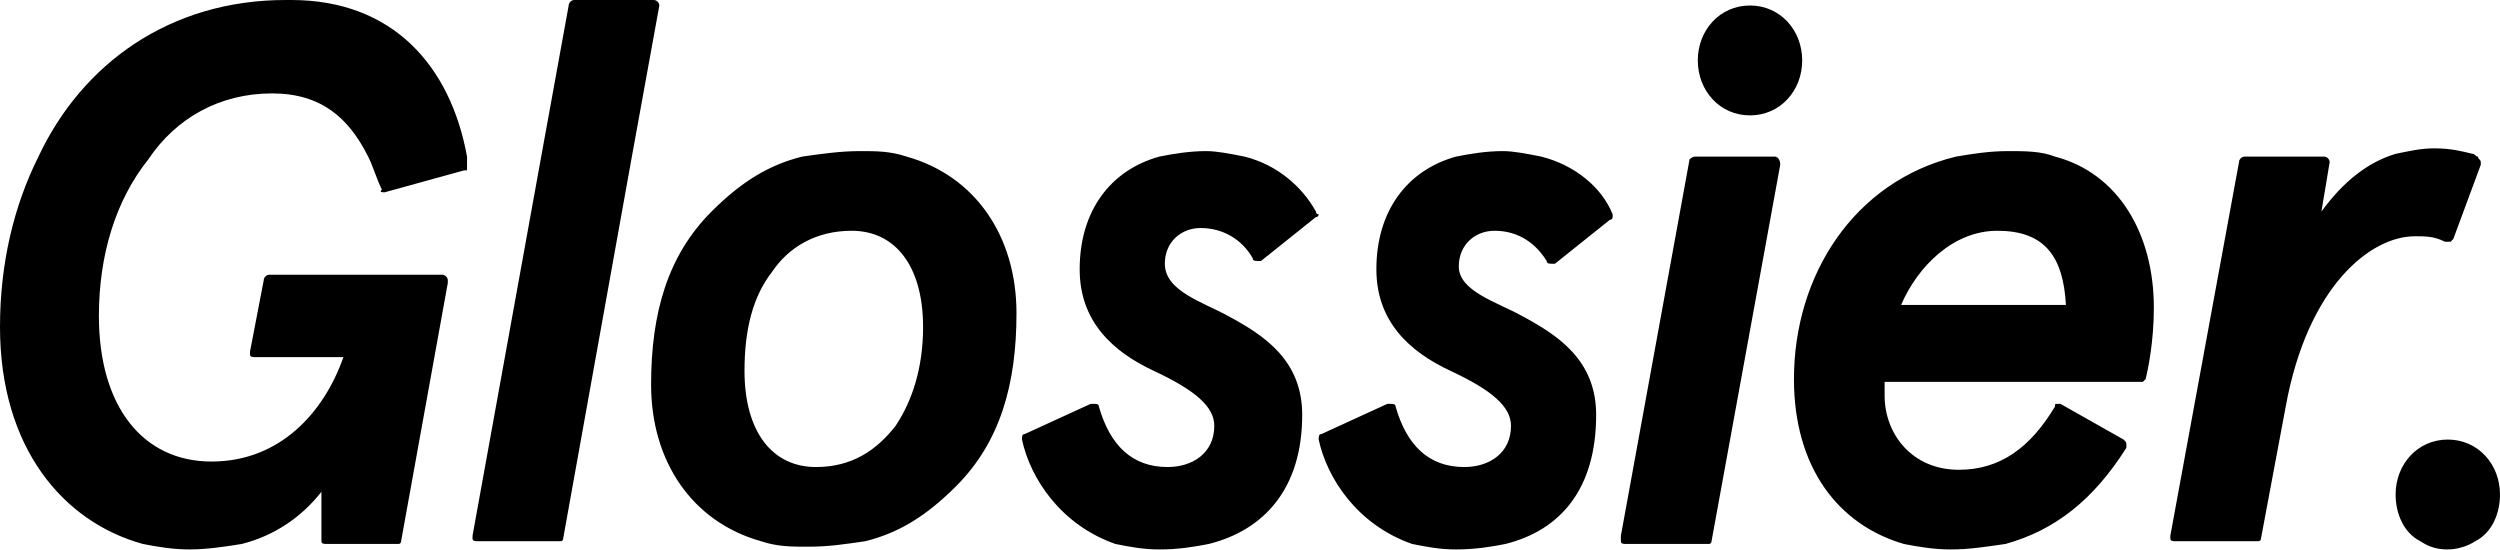
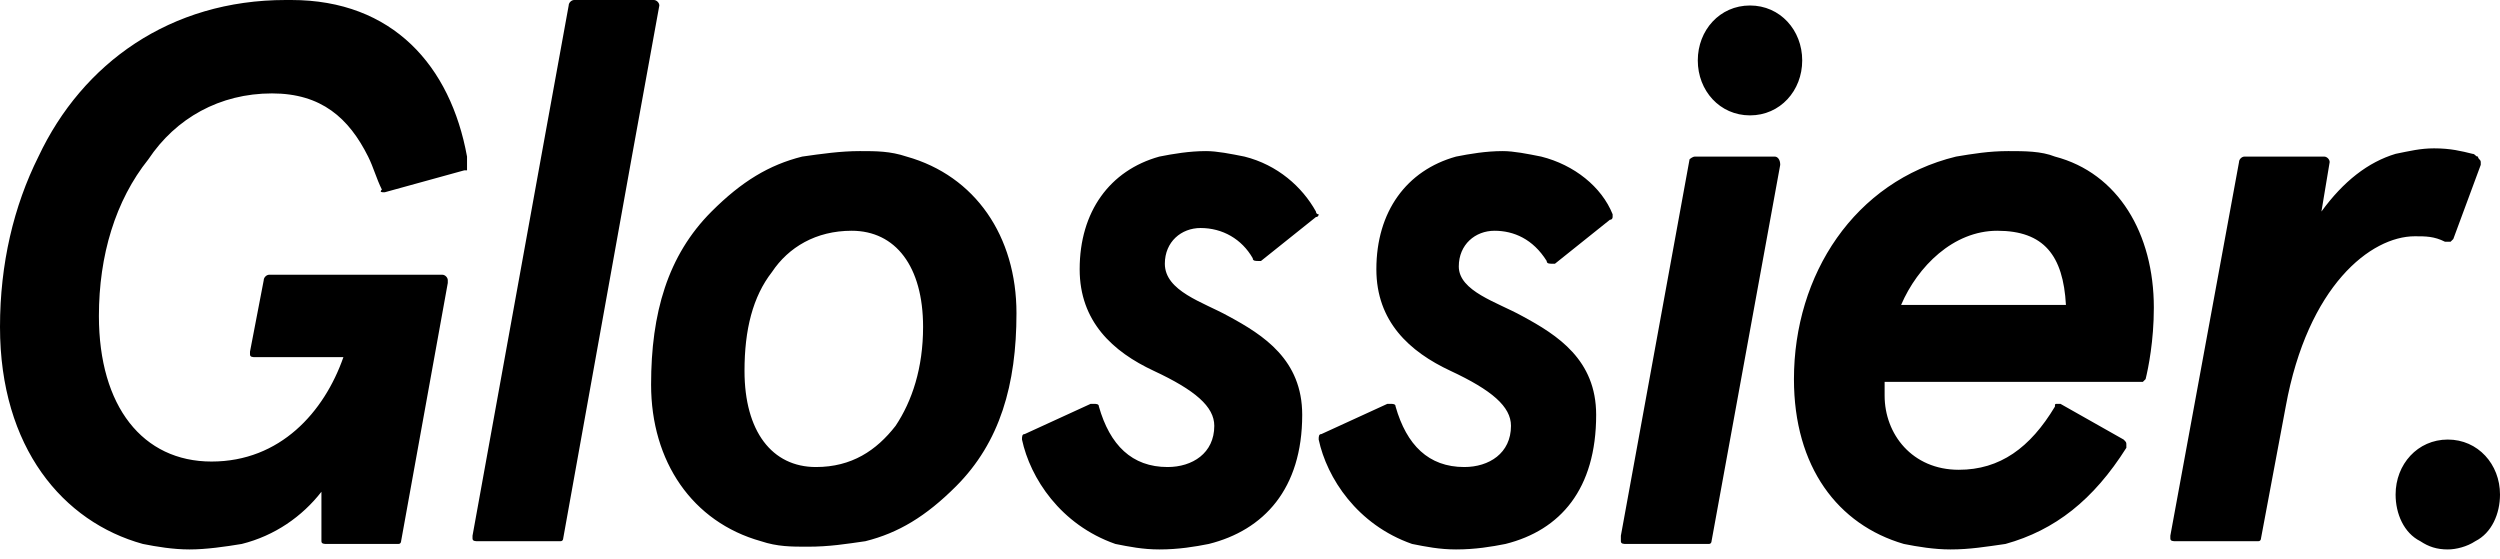
- <svg xmlns="http://www.w3.org/2000/svg" width="91" height="20" viewBox="0 0 91 20">
-   <g fill="none" fill-rule="evenodd">
-     <g class="inherit-fill" fill="#000" fill-rule="nonzero">
-       <path d="M17 5.7C16.4 2.4 14.3 0 10.6 0h-.2C6.2 0 3 2.3 1.4 5.7.5 7.5 0 9.6 0 11.9c0 4.4 2.3 7.1 5.2 7.9.5.1 1.1.2 1.7.2.6 0 1.3-.1 1.9-.2 1.2-.3 2.2-1 2.9-1.9v1.8c0 .1.1.1.2.1h2.6c.1 0 .1-.1.1-.1l1.7-9.4v-.1c0-.1-.1-.2-.2-.2H9.8c-.1 0-.2.1-.2.2l-.5 2.6v.1c0 .1.1.1.2.1h3.2c-.7 2-2.3 3.8-4.8 3.8s-4.1-2-4.1-5.3c0-2.2.6-4.2 1.8-5.7 1-1.5 2.6-2.4 4.5-2.4 1.8 0 2.8.9 3.5 2.3.2.4.3.8.5 1.2-.1.1 0 .1.1.1l2.9-.8h.1v-.5zm7-5.5c0-.1-.1-.2-.2-.2h-2.9c-.1 0-.2.1-.2.2l-1 5.5-2.5 13.8v.1c0 .1.1.1.2.1h3c.1 0 .1-.1.1-.1L23 5.7l1-5.5zm9 5.5c-.6-.2-1.1-.2-1.7-.2-.7 0-1.4.1-2.1.2-1.2.3-2.2.9-3.3 2-1.6 1.6-2.2 3.7-2.2 6.3 0 2.8 1.5 5 4 5.7.6.2 1.1.2 1.7.2.8 0 1.4-.1 2.1-.2 1.2-.3 2.2-.9 3.3-2 1.6-1.6 2.2-3.7 2.2-6.3 0-2.8-1.5-5-4-5.7zm-.4 9.8c-.7.9-1.6 1.5-2.9 1.5-1.6 0-2.6-1.3-2.6-3.5 0-1.5.3-2.7 1-3.6.6-.9 1.6-1.5 2.9-1.5 1.6 0 2.6 1.3 2.6 3.5 0 1.5-.4 2.7-1 3.6zm15.3-7.8c-.5-.9-1.4-1.7-2.6-2-.5-.1-1-.2-1.4-.2-.6 0-1.2.1-1.7.2-1.8.5-2.9 2-2.9 4.1 0 1.9 1.2 3 2.7 3.7 1.5.7 2.2 1.3 2.2 2 0 1-.8 1.5-1.7 1.5-1.3 0-2.1-.8-2.5-2.2 0-.1-.1-.1-.2-.1h-.1l-2.4 1.1c-.1 0-.1.1-.1.2.3 1.4 1.4 3.1 3.4 3.8.5.1 1 .2 1.6.2.7 0 1.3-.1 1.8-.2 2-.5 3.4-2 3.4-4.7 0-2-1.4-2.9-2.7-3.6-.9-.5-2.3-.9-2.3-1.9 0-.8.6-1.3 1.3-1.3.8 0 1.5.4 1.9 1.1 0 .1.1.1.2.1h.1l2-1.6c.1 0 .1-.1.1-.1-.1 0-.1-.1-.1-.1zm8.2-2c-.5-.1-1-.2-1.4-.2-.6 0-1.2.1-1.7.2-1.8.5-2.9 2-2.9 4.1 0 1.9 1.2 3 2.7 3.7 1.5.7 2.2 1.3 2.2 2 0 1-.8 1.5-1.7 1.5-1.3 0-2.1-.8-2.5-2.2 0-.1-.1-.1-.2-.1h-.1l-2.4 1.1c-.1 0-.1.1-.1.2.3 1.4 1.4 3.1 3.4 3.8.5.1 1 .2 1.6.2.7 0 1.3-.1 1.8-.2 2-.5 3.3-2 3.3-4.7 0-2-1.4-2.9-2.7-3.6-.9-.5-2.3-.9-2.3-1.8 0-.8.6-1.3 1.3-1.3.7 0 1.4.3 1.9 1.1 0 .1.1.1.2.1h.1l2-1.6c.1 0 .1-.1.1-.1v-.1c-.4-1-1.4-1.8-2.6-2.1zm8.5 0h-2.9c-.1 0-.2.1-.2.1L59 19.5v.2c0 .1.1.1.2.1h3c.1 0 .1-.1.1-.1L64.8 6c0-.2-.1-.3-.2-.3zm10.2 0c-.5-.2-1.1-.2-1.7-.2-.7 0-1.3.1-1.9.2-3.7.9-5.9 4.3-5.9 8.1 0 3.2 1.6 5.3 4 6 .5.1 1.1.2 1.7.2.7 0 1.3-.1 2-.2 1.8-.5 3.2-1.6 4.4-3.5v-.1c0-.1 0-.1-.1-.2L75 14.7h-.1c-.1 0-.1 0-.1.1-.9 1.5-2 2.3-3.5 2.3-1.7 0-2.7-1.3-2.7-2.7v-.5H78l.1-.1c.1-.4.3-1.4.3-2.6 0-2.7-1.3-4.9-3.6-5.5zm-5.6 5.4c.6-1.4 1.9-2.7 3.5-2.7 1.7 0 2.4.9 2.5 2.7h-6zM89 8.8h.2l.1-.1 1-2.7v-.1c0-.1-.1-.1-.1-.2-.1 0-.1-.1-.2-.1-.4-.1-.8-.2-1.4-.2-.5 0-.9.1-1.4.2-1 .3-1.9 1-2.7 2.1l.3-1.8c0-.1-.1-.2-.2-.2h-2.9c-.1 0-.2.1-.2.2L79 19.5v.1c0 .1.1.1.2.1h3c.1 0 .1-.1.1-.1l.9-4.8c.8-4.4 3.1-6.2 4.7-6.2.4 0 .7 0 1.1.2zM63.7.2c-1.1 0-1.9.9-1.9 2s.8 2 1.9 2c1.1 0 1.9-.9 1.9-2s-.8-2-1.9-2zM89.1 16c-1.1 0-1.9.9-1.9 2 0 .7.3 1.4.9 1.7.3.2.6.3 1 .3.3 0 .7-.1 1-.3.6-.3.9-1 .9-1.7 0-1.1-.8-2-1.9-2z" />
-     </g>
+ <svg xmlns="http://www.w3.org/2000/svg" width="112" height="25" viewBox="0 0 112 25" fill="none">
+   <g class="inherit-fill" fill="black">
+     <path d="M20.923 7.015C20.185 2.954 17.6 0 13.046 0H12.8C7.631 0 3.692 2.831 1.723 7.015C0.615 9.231 0 11.815 0 14.646C0 20.061 2.831 23.385 6.4 24.369C7.015 24.492 7.754 24.615 8.492 24.615C9.231 24.615 10.092 24.492 10.831 24.369C12.308 24 13.539 23.139 14.4 22.031V24.246C14.4 24.369 14.523 24.369 14.646 24.369H17.846C17.969 24.369 17.969 24.246 17.969 24.246L20.061 12.677V12.554C20.061 12.431 19.939 12.308 19.815 12.308H12.062C11.938 12.308 11.815 12.431 11.815 12.554L11.2 15.754V15.877C11.2 16 11.323 16 11.446 16H15.385C14.523 18.462 12.554 20.677 9.477 20.677C6.4 20.677 4.431 18.215 4.431 14.154C4.431 11.446 5.169 8.985 6.646 7.138C7.877 5.292 9.846 4.185 12.185 4.185C14.4 4.185 15.631 5.292 16.492 7.015C16.738 7.508 16.861 8 17.108 8.492C16.985 8.615 17.108 8.615 17.231 8.615L20.8 7.631H20.923V7.015V7.015ZM29.538 0.246C29.538 0.123 29.415 0 29.292 0H25.723C25.6 0 25.477 0.123 25.477 0.246L24.246 7.015L21.169 24V24.123C21.169 24.246 21.292 24.246 21.415 24.246H25.108C25.231 24.246 25.231 24.123 25.231 24.123L28.308 7.015L29.538 0.246ZM40.615 7.015C39.877 6.769 39.261 6.769 38.523 6.769C37.661 6.769 36.8 6.892 35.938 7.015C34.462 7.385 33.231 8.123 31.877 9.477C29.908 11.446 29.169 14.031 29.169 17.231C29.169 20.677 31.015 23.385 34.092 24.246C34.831 24.492 35.446 24.492 36.185 24.492C37.169 24.492 37.908 24.369 38.769 24.246C40.246 23.877 41.477 23.139 42.831 21.785C44.8 19.815 45.538 17.231 45.538 14.031C45.538 10.585 43.692 7.877 40.615 7.015V7.015ZM40.123 19.077C39.261 20.185 38.154 20.923 36.554 20.923C34.585 20.923 33.354 19.323 33.354 16.615C33.354 14.769 33.723 13.292 34.585 12.185C35.323 11.077 36.554 10.338 38.154 10.338C40.123 10.338 41.354 11.938 41.354 14.646C41.354 16.492 40.861 17.969 40.123 19.077ZM58.954 9.477C58.339 8.369 57.231 7.385 55.754 7.015C55.139 6.892 54.523 6.769 54.031 6.769C53.292 6.769 52.554 6.892 51.938 7.015C49.723 7.631 48.369 9.477 48.369 12.062C48.369 14.4 49.846 15.754 51.692 16.615C53.538 17.477 54.4 18.215 54.4 19.077C54.4 20.308 53.415 20.923 52.308 20.923C50.708 20.923 49.723 19.939 49.231 18.215C49.231 18.092 49.108 18.092 48.985 18.092H48.861L45.908 19.446C45.785 19.446 45.785 19.569 45.785 19.692C46.154 21.415 47.508 23.508 49.969 24.369C50.585 24.492 51.2 24.615 51.938 24.615C52.8 24.615 53.538 24.492 54.154 24.369C56.615 23.754 58.339 21.908 58.339 18.585C58.339 16.123 56.615 15.015 55.015 14.154C53.908 13.539 52.185 13.046 52.185 11.815C52.185 10.831 52.923 10.215 53.785 10.215C54.769 10.215 55.631 10.708 56.123 11.569C56.123 11.692 56.246 11.692 56.369 11.692H56.492L58.954 9.723C59.077 9.723 59.077 9.6 59.077 9.6C58.954 9.6 58.954 9.477 58.954 9.477V9.477ZM69.046 7.015C68.431 6.892 67.815 6.769 67.323 6.769C66.585 6.769 65.846 6.892 65.231 7.015C63.015 7.631 61.661 9.477 61.661 12.062C61.661 14.4 63.139 15.754 64.985 16.615C66.831 17.477 67.692 18.215 67.692 19.077C67.692 20.308 66.708 20.923 65.6 20.923C64 20.923 63.015 19.939 62.523 18.215C62.523 18.092 62.4 18.092 62.277 18.092H62.154L59.2 19.446C59.077 19.446 59.077 19.569 59.077 19.692C59.446 21.415 60.8 23.508 63.261 24.369C63.877 24.492 64.492 24.615 65.231 24.615C66.092 24.615 66.831 24.492 67.446 24.369C69.908 23.754 71.508 21.908 71.508 18.585C71.508 16.123 69.785 15.015 68.185 14.154C67.077 13.539 65.354 13.046 65.354 11.938C65.354 10.954 66.092 10.338 66.954 10.338C67.815 10.338 68.677 10.708 69.292 11.692C69.292 11.815 69.415 11.815 69.538 11.815H69.662L72.123 9.846C72.246 9.846 72.246 9.723 72.246 9.723V9.6C71.754 8.369 70.523 7.385 69.046 7.015V7.015ZM79.508 7.015H75.939C75.815 7.015 75.692 7.138 75.692 7.138L72.615 24V24.246C72.615 24.369 72.739 24.369 72.862 24.369H76.554C76.677 24.369 76.677 24.246 76.677 24.246L79.754 7.385C79.754 7.138 79.631 7.015 79.508 7.015V7.015ZM92.061 7.015C91.446 6.769 90.708 6.769 89.969 6.769C89.108 6.769 88.369 6.892 87.631 7.015C83.077 8.123 80.369 12.308 80.369 16.985C80.369 20.923 82.338 23.508 85.292 24.369C85.908 24.492 86.646 24.615 87.385 24.615C88.246 24.615 88.985 24.492 89.846 24.369C92.061 23.754 93.785 22.4 95.261 20.061V19.939C95.261 19.815 95.261 19.815 95.138 19.692L92.308 18.092H92.185C92.061 18.092 92.061 18.092 92.061 18.215C90.954 20.061 89.6 21.046 87.754 21.046C85.662 21.046 84.431 19.446 84.431 17.723V17.108H96L96.123 16.985C96.246 16.492 96.492 15.261 96.492 13.785C96.492 10.461 94.892 7.754 92.061 7.015V7.015ZM85.169 13.662C85.908 11.938 87.508 10.338 89.477 10.338C91.569 10.338 92.431 11.446 92.554 13.662H85.169ZM109.538 10.831H109.785L109.908 10.708L111.138 7.385V7.262C111.138 7.138 111.015 7.138 111.015 7.015C110.892 7.015 110.892 6.892 110.769 6.892C110.277 6.769 109.785 6.646 109.046 6.646C108.431 6.646 107.938 6.769 107.323 6.892C106.092 7.262 104.985 8.123 104 9.477L104.369 7.262C104.369 7.138 104.246 7.015 104.123 7.015H100.554C100.431 7.015 100.308 7.138 100.308 7.262L97.231 24V24.123C97.231 24.246 97.354 24.246 97.477 24.246H101.169C101.292 24.246 101.292 24.123 101.292 24.123L102.4 18.215C103.385 12.8 106.215 10.585 108.185 10.585C108.677 10.585 109.046 10.585 109.538 10.831ZM78.4 0.246C77.046 0.246 76.061 1.354 76.061 2.708C76.061 4.062 77.046 5.169 78.4 5.169C79.754 5.169 80.739 4.062 80.739 2.708C80.739 1.354 79.754 0.246 78.4 0.246V0.246ZM109.662 19.692C108.308 19.692 107.323 20.8 107.323 22.154C107.323 23.015 107.692 23.877 108.431 24.246C108.8 24.492 109.169 24.615 109.662 24.615C110.031 24.615 110.523 24.492 110.892 24.246C111.631 23.877 112 23.015 112 22.154C112 20.8 111.015 19.692 109.662 19.692Z" />
  </g>
</svg>
